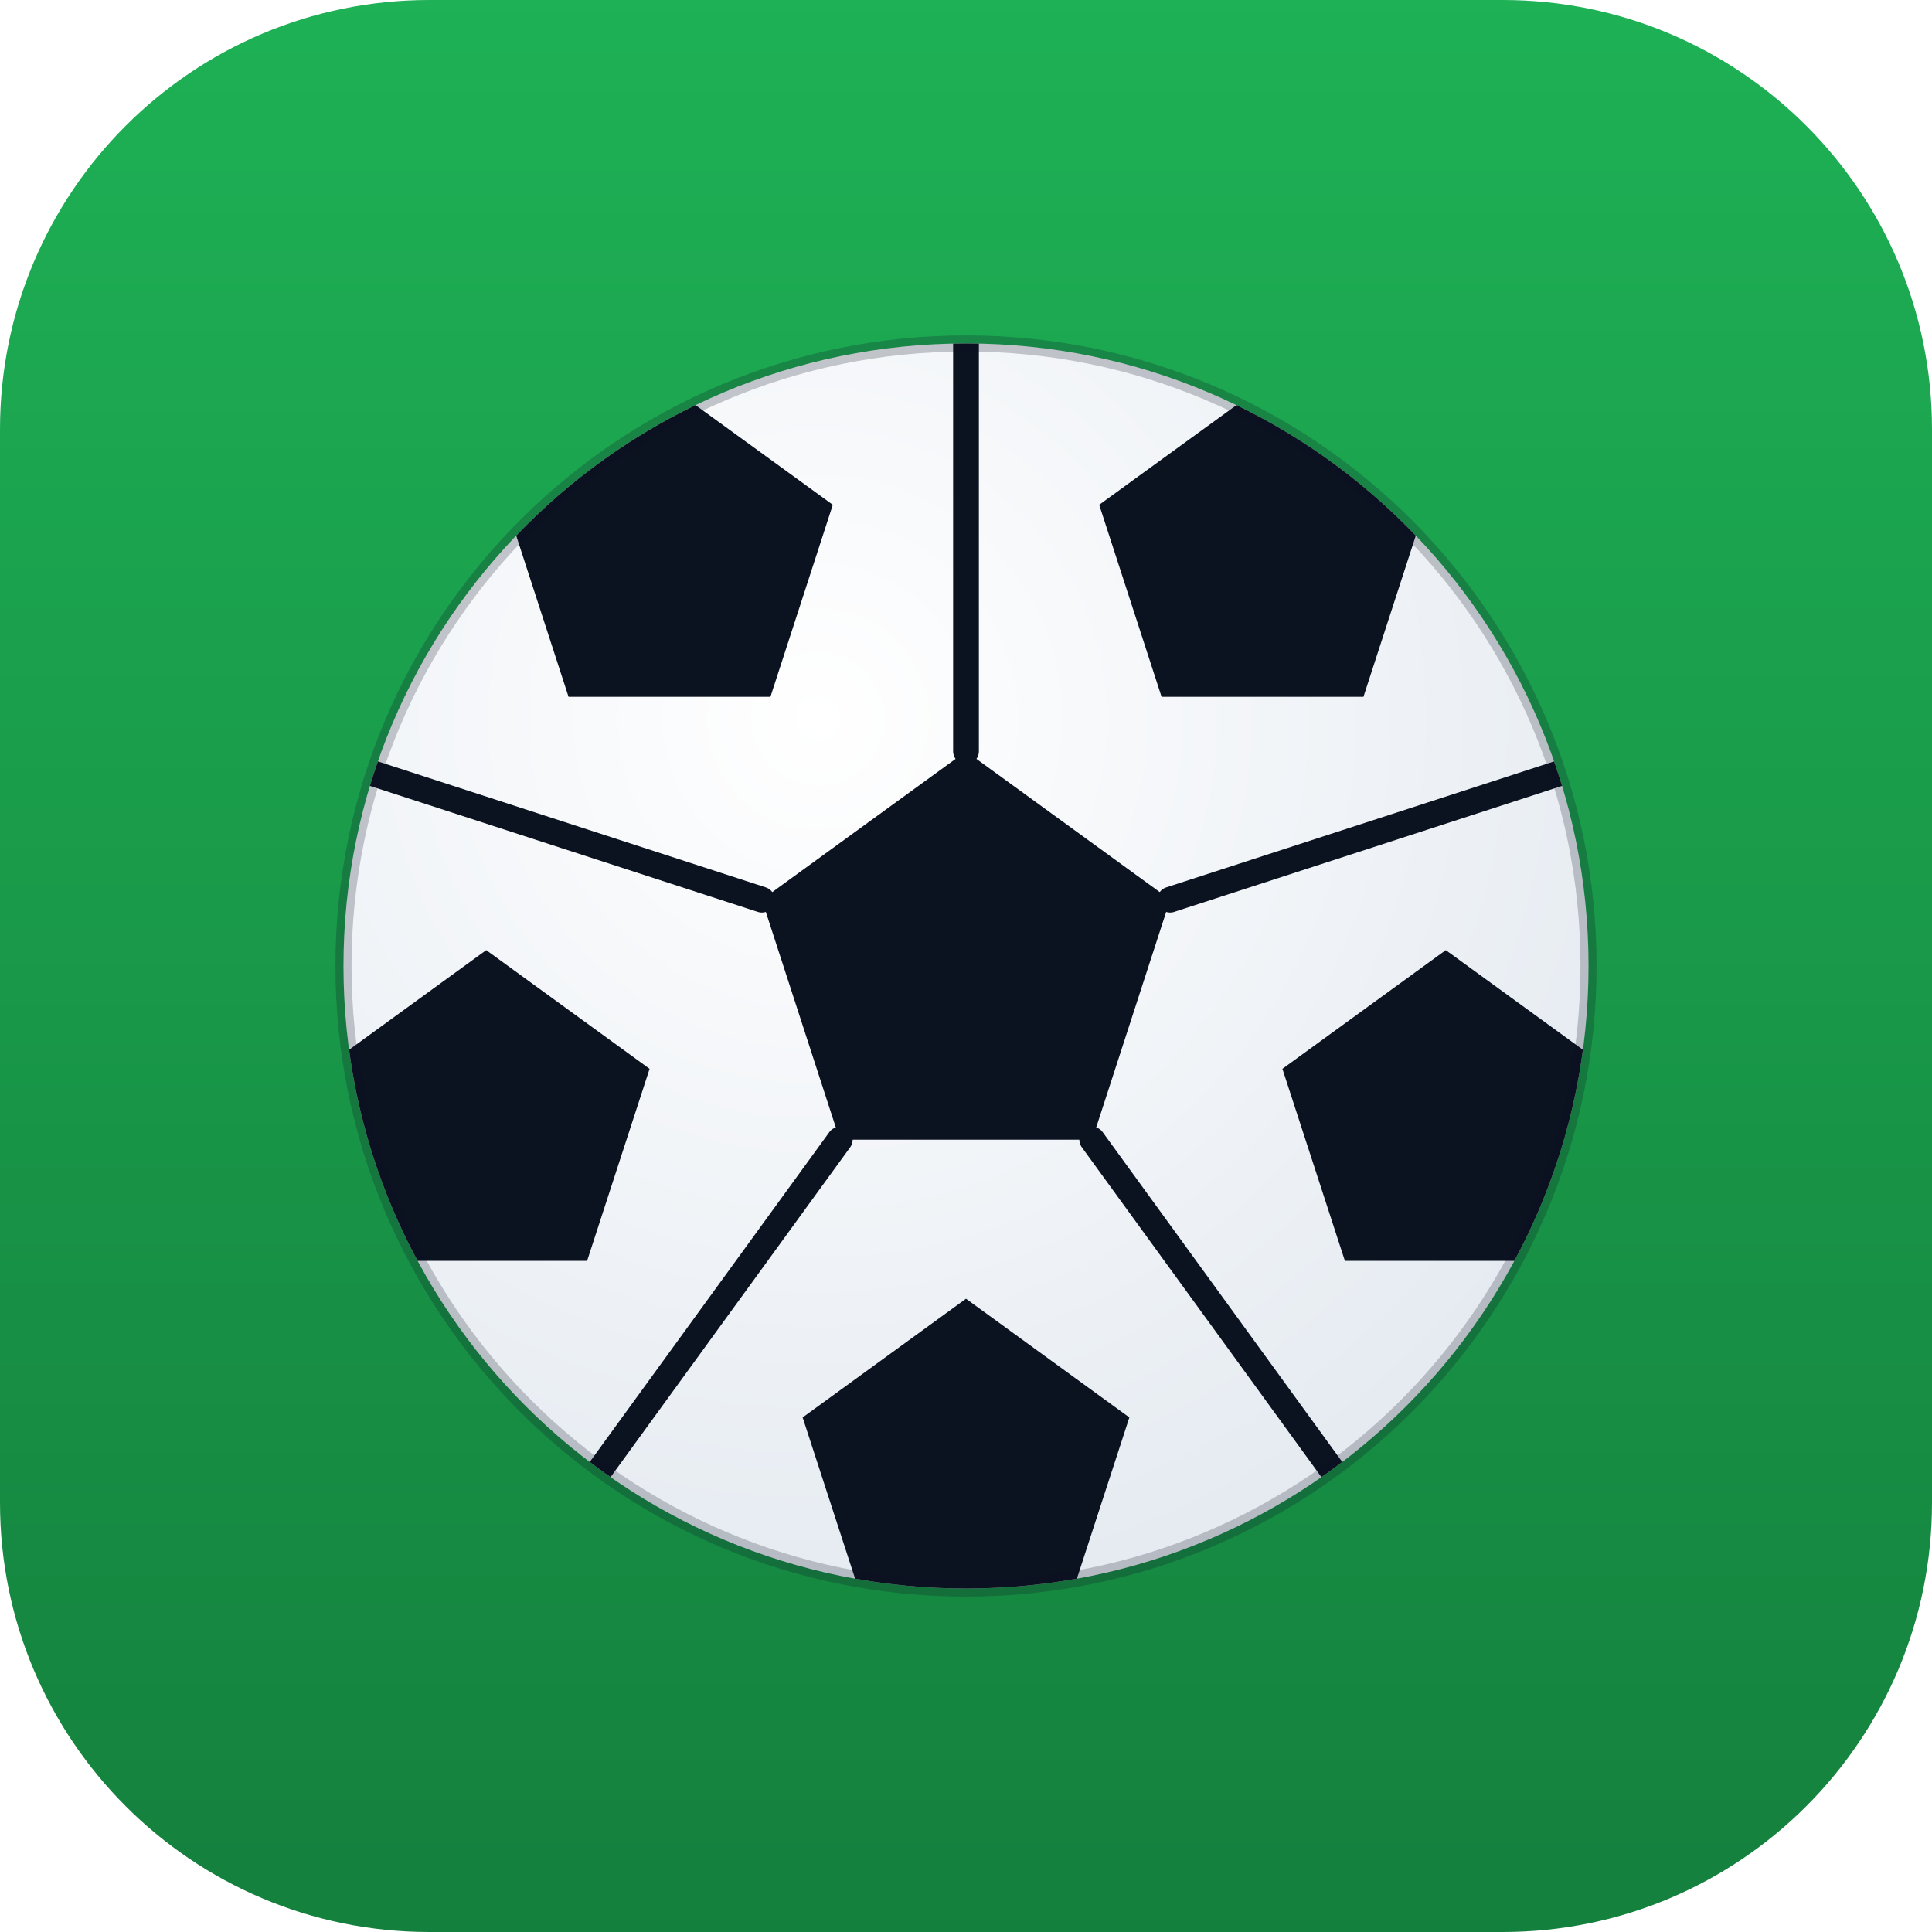
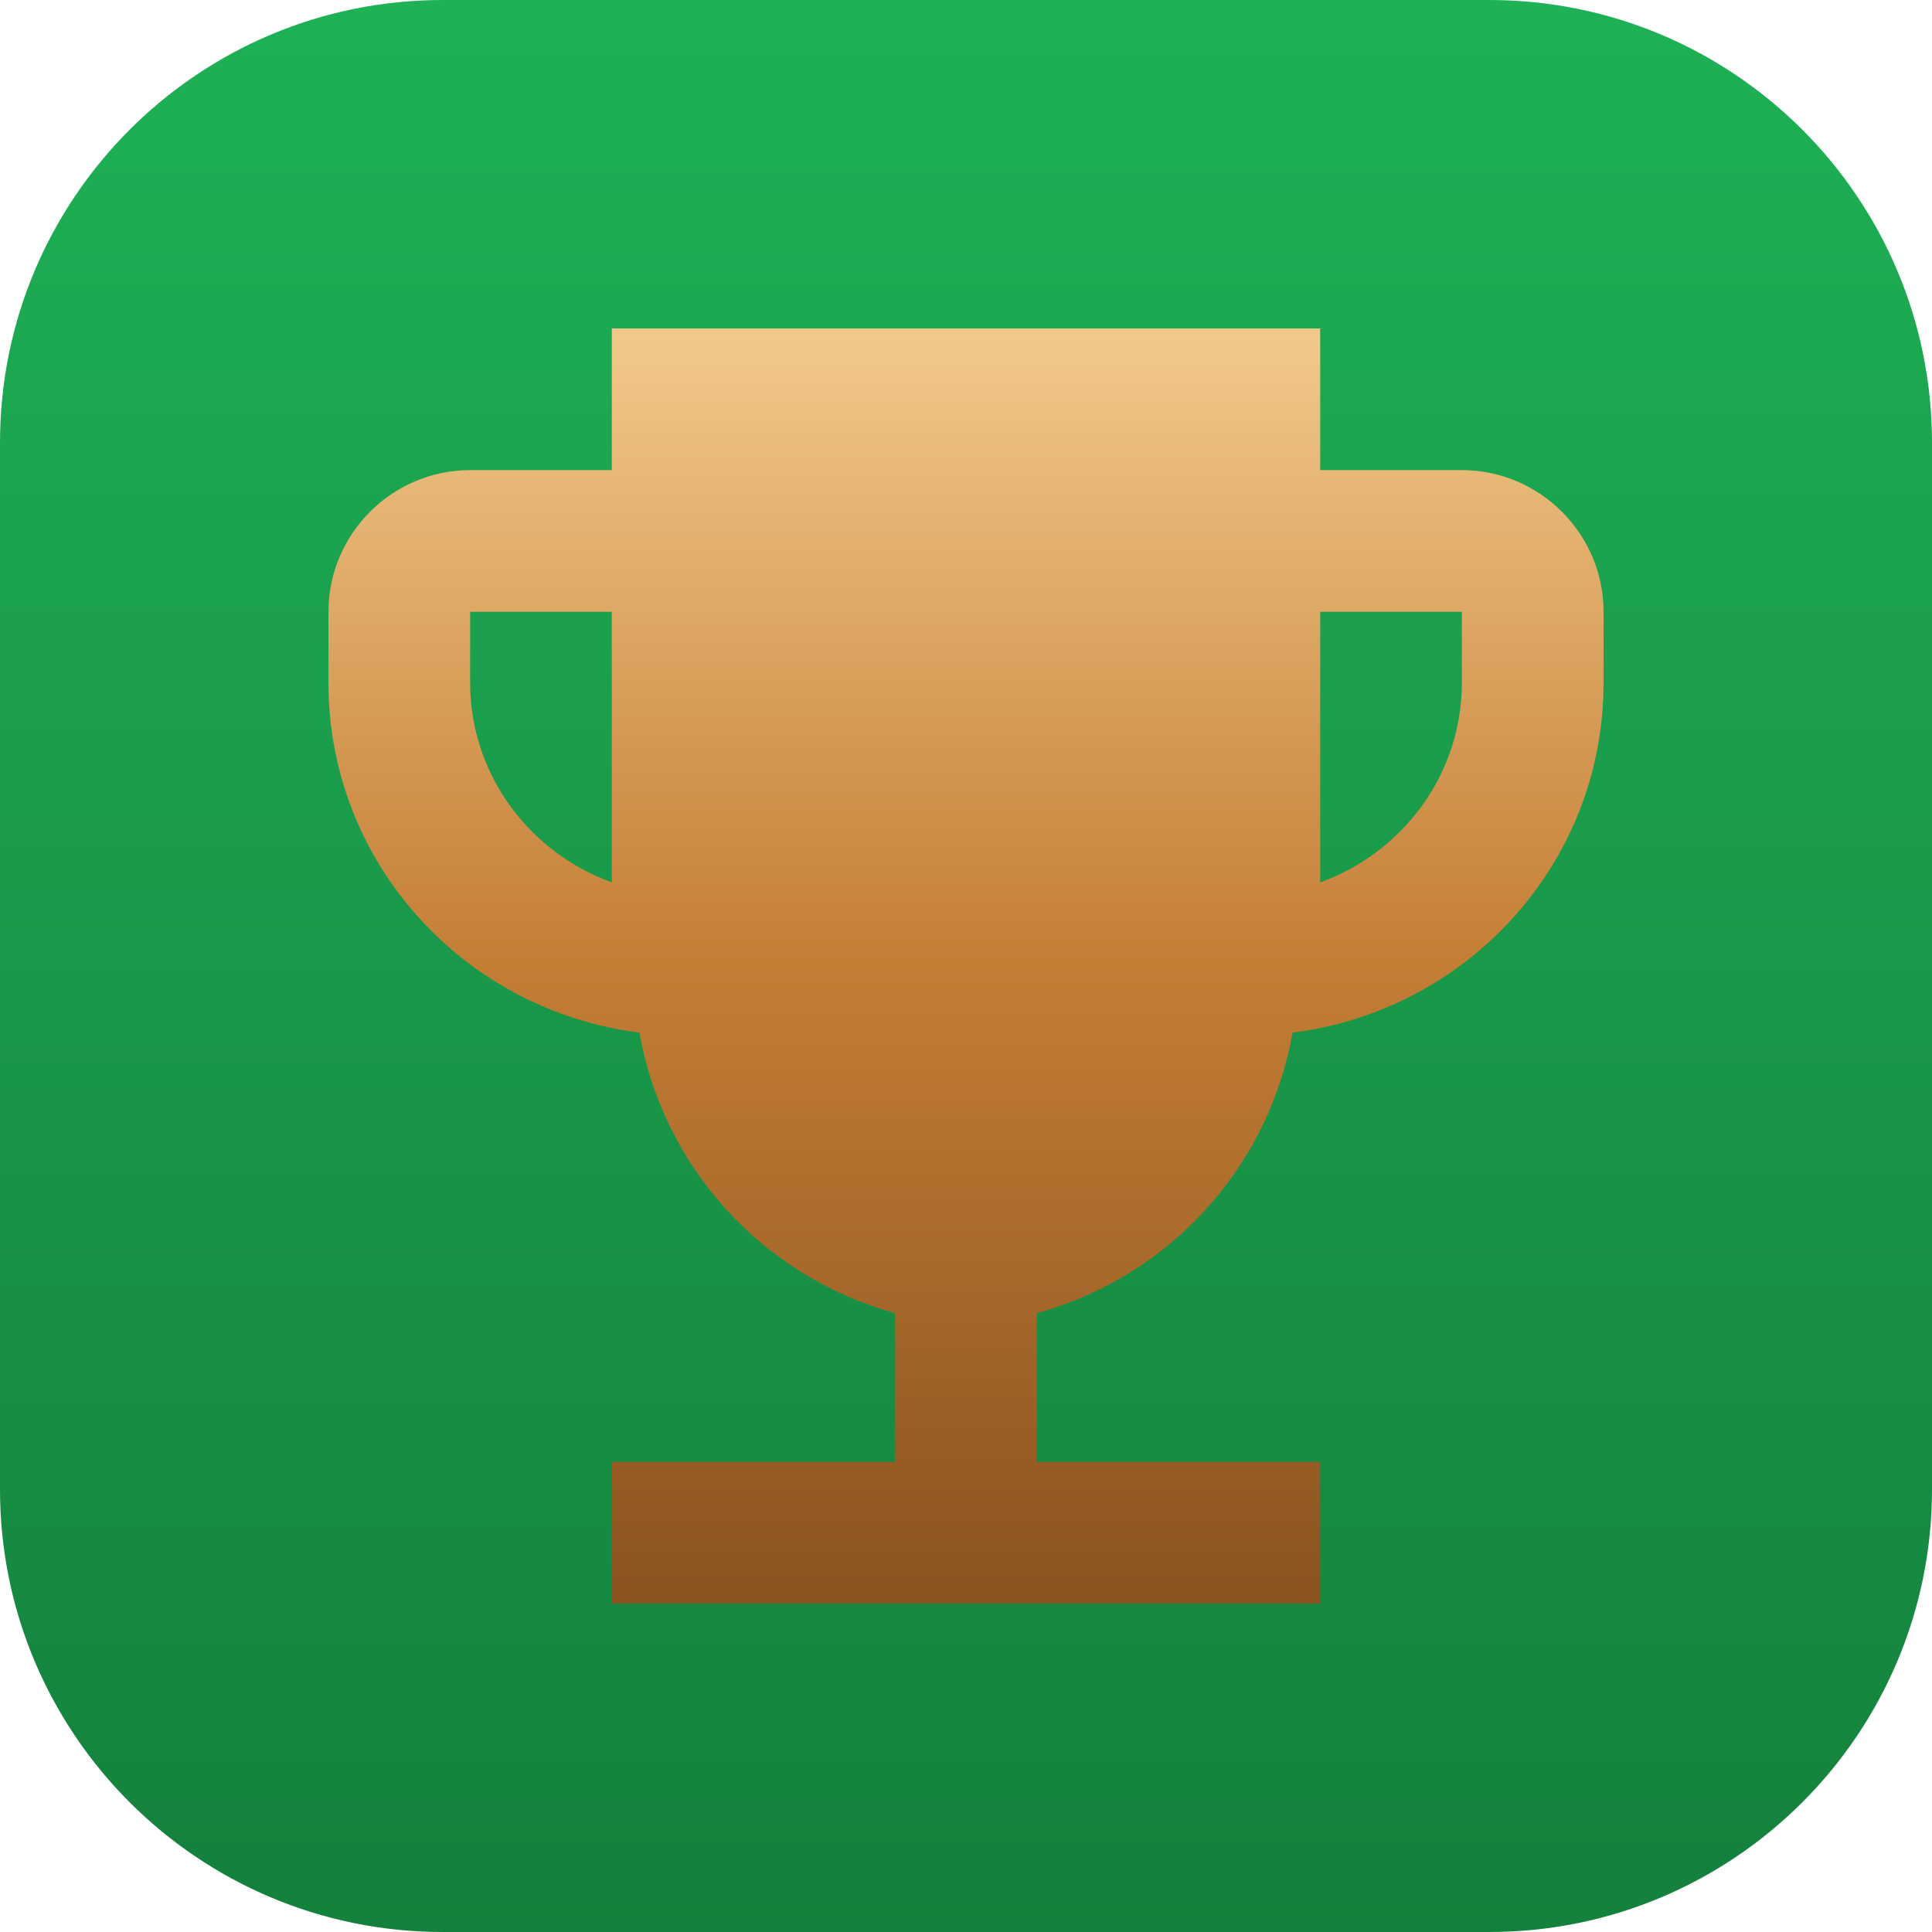
- <svg xmlns="http://www.w3.org/2000/svg" width="180" height="180" viewBox="0 0 180 180">
+ <svg xmlns="http://www.w3.org/2000/svg" width="180" height="180" viewBox="0 0 24 24">
  <defs>
-     <linearGradient id="g" x1="0" y1="0" x2="0" y2="1">
+     <linearGradient id="sq" x1="0" y1="0" x2="0" y2="1">
      <stop offset="0" stop-color="#1eb155" />
      <stop offset="1" stop-color="#14803d" />
    </linearGradient>
-     <radialGradient id="bg" cx="0.38" cy="0.30" r="0.9">
-       <stop offset="0" stop-color="#ffffff" />
-       <stop offset="1" stop-color="#dfe6ee" />
-     </radialGradient>
+     <linearGradient id="mt" x1="0" y1="0" x2="0" y2="1">
+       <stop offset="0" stop-color="#f2c98a" />
+       <stop offset="0.5" stop-color="#c47d35" />
+       <stop offset="1" stop-color="#8a531f" />
+     </linearGradient>
  </defs>
-   <rect width="180" height="180" rx="40" fill="url(#g)" />
-   <circle cx="90" cy="90" r="58" fill="url(#bg)" />
-   <clipPath id="cc">
-     <circle cx="90" cy="90" r="58" />
-   </clipPath>
-   <g clip-path="url(#cc)">
-     <line x1="90.00" y1="70.00" x2="90.00" y2="32.00" stroke="#0b1220" stroke-width="2.4" stroke-linecap="round" />
-     <line x1="109.02" y1="83.82" x2="145.16" y2="72.08" stroke="#0b1220" stroke-width="2.4" stroke-linecap="round" />
-     <line x1="101.76" y1="106.18" x2="124.09" y2="136.92" stroke="#0b1220" stroke-width="2.4" stroke-linecap="round" />
-     <line x1="78.24" y1="106.18" x2="55.91" y2="136.92" stroke="#0b1220" stroke-width="2.4" stroke-linecap="round" />
-     <line x1="70.98" y1="83.82" x2="34.84" y2="72.08" stroke="#0b1220" stroke-width="2.4" stroke-linecap="round" />
-     <polygon points="108.22,64.92 102.41,47.03 117.63,35.98 132.84,47.03 127.03,64.92" fill="#0b1220" />
-     <polygon points="119.48,99.58 134.70,88.52 149.92,99.58 144.10,117.47 125.30,117.47" fill="#0b1220" />
-     <polygon points="90.00,121.00 105.22,132.06 99.40,149.94 80.60,149.94 74.78,132.06" fill="#0b1220" />
-     <polygon points="60.52,99.58 54.70,117.47 35.90,117.47 30.08,99.58 45.30,88.52" fill="#0b1220" />
-     <polygon points="71.78,64.92 52.97,64.92 47.16,47.03 62.37,35.98 77.59,47.03" fill="#0b1220" />
-     <polygon points="90.00,70.00 109.02,83.82 101.76,106.18 78.24,106.18 70.98,83.82" fill="#0b1220" />
-   </g>
-   <circle cx="90" cy="90" r="58" fill="none" stroke="#0b1220" stroke-width="1.5" stroke-opacity="0.22" />
+   <rect width="24" height="24" rx="5.5" fill="url(#sq)" />
+   <path transform="translate(1.44 1.44) scale(0.88)" fill="url(#mt)" d="M19 5h-2V3H7v2H5C3.9 5 3 5.9 3 7v1c0 2.55 1.92 4.63 4.39 4.94A5.01 5.01 0 0 0 11 16.9V19H7v2h10v-2h-4v-2.1a5.01 5.01 0 0 0 3.61-3.96C19.08 12.63 21 10.55 21 8V7c0-1.1-.9-2-2-2zM5 8V7h2v3.82C5.84 10.4 5 9.3 5 8zm14 0c0 1.3-.84 2.4-2 2.82V7h2v1z" />
</svg>
